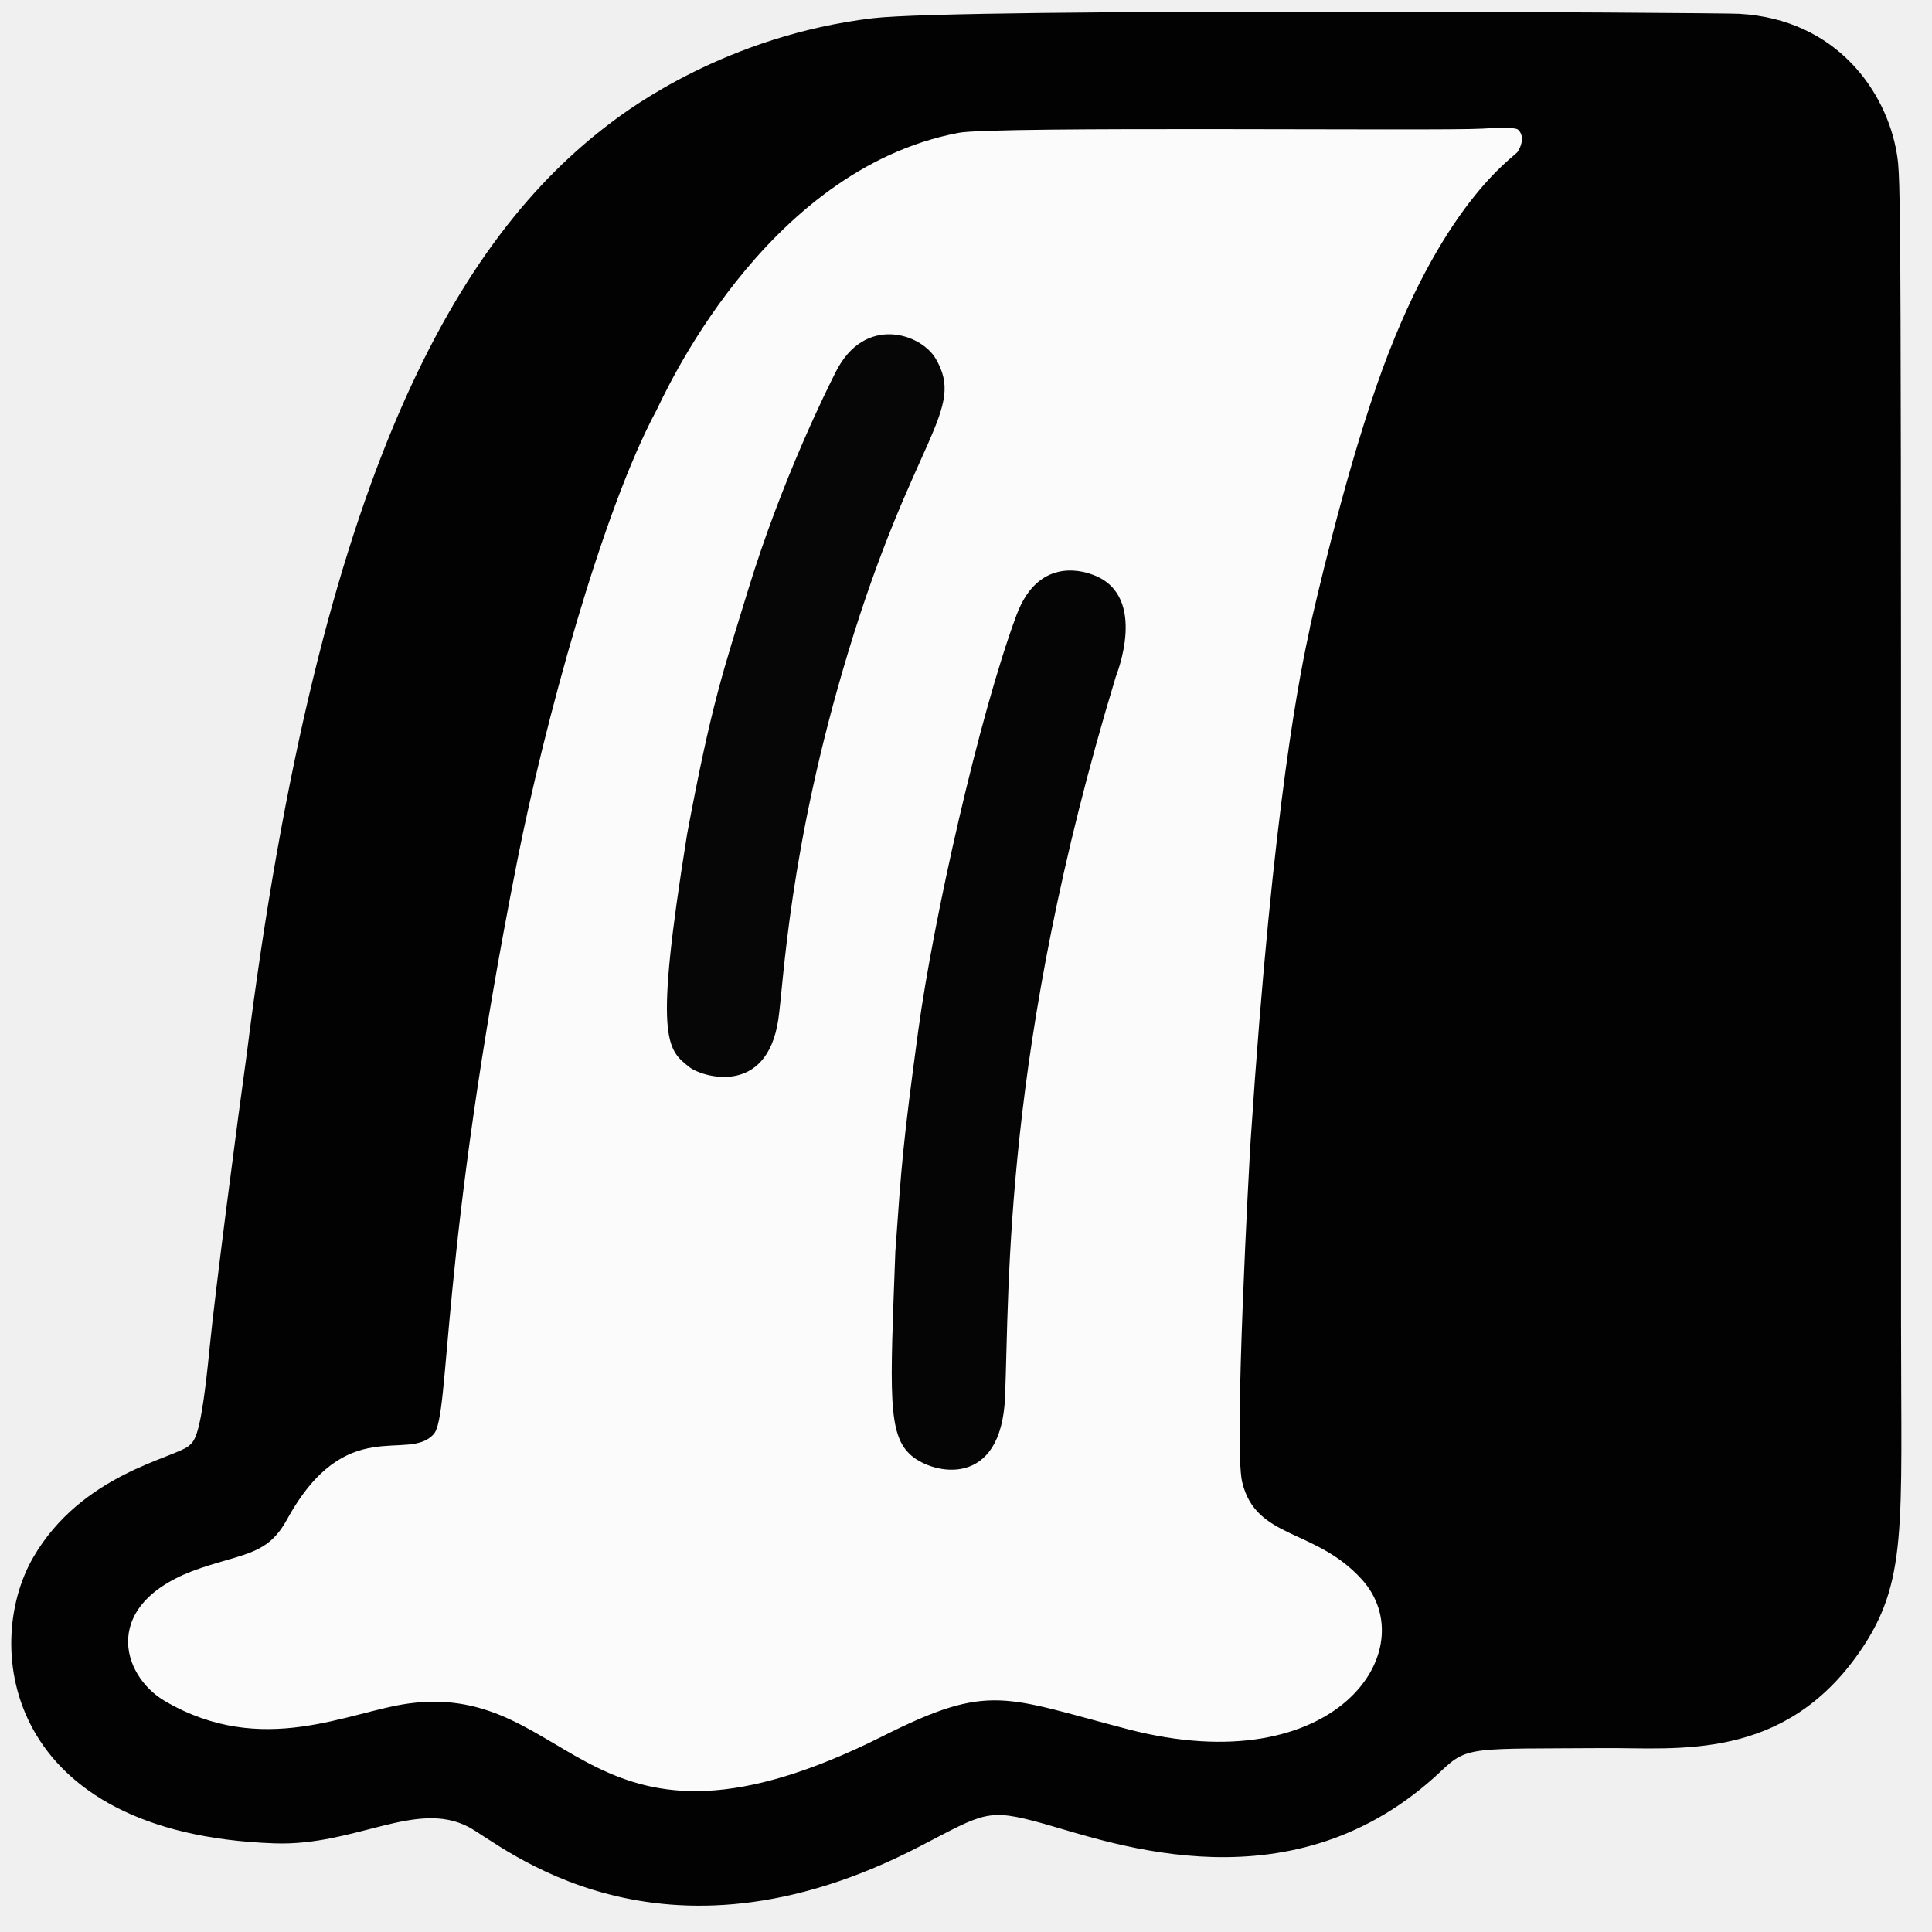
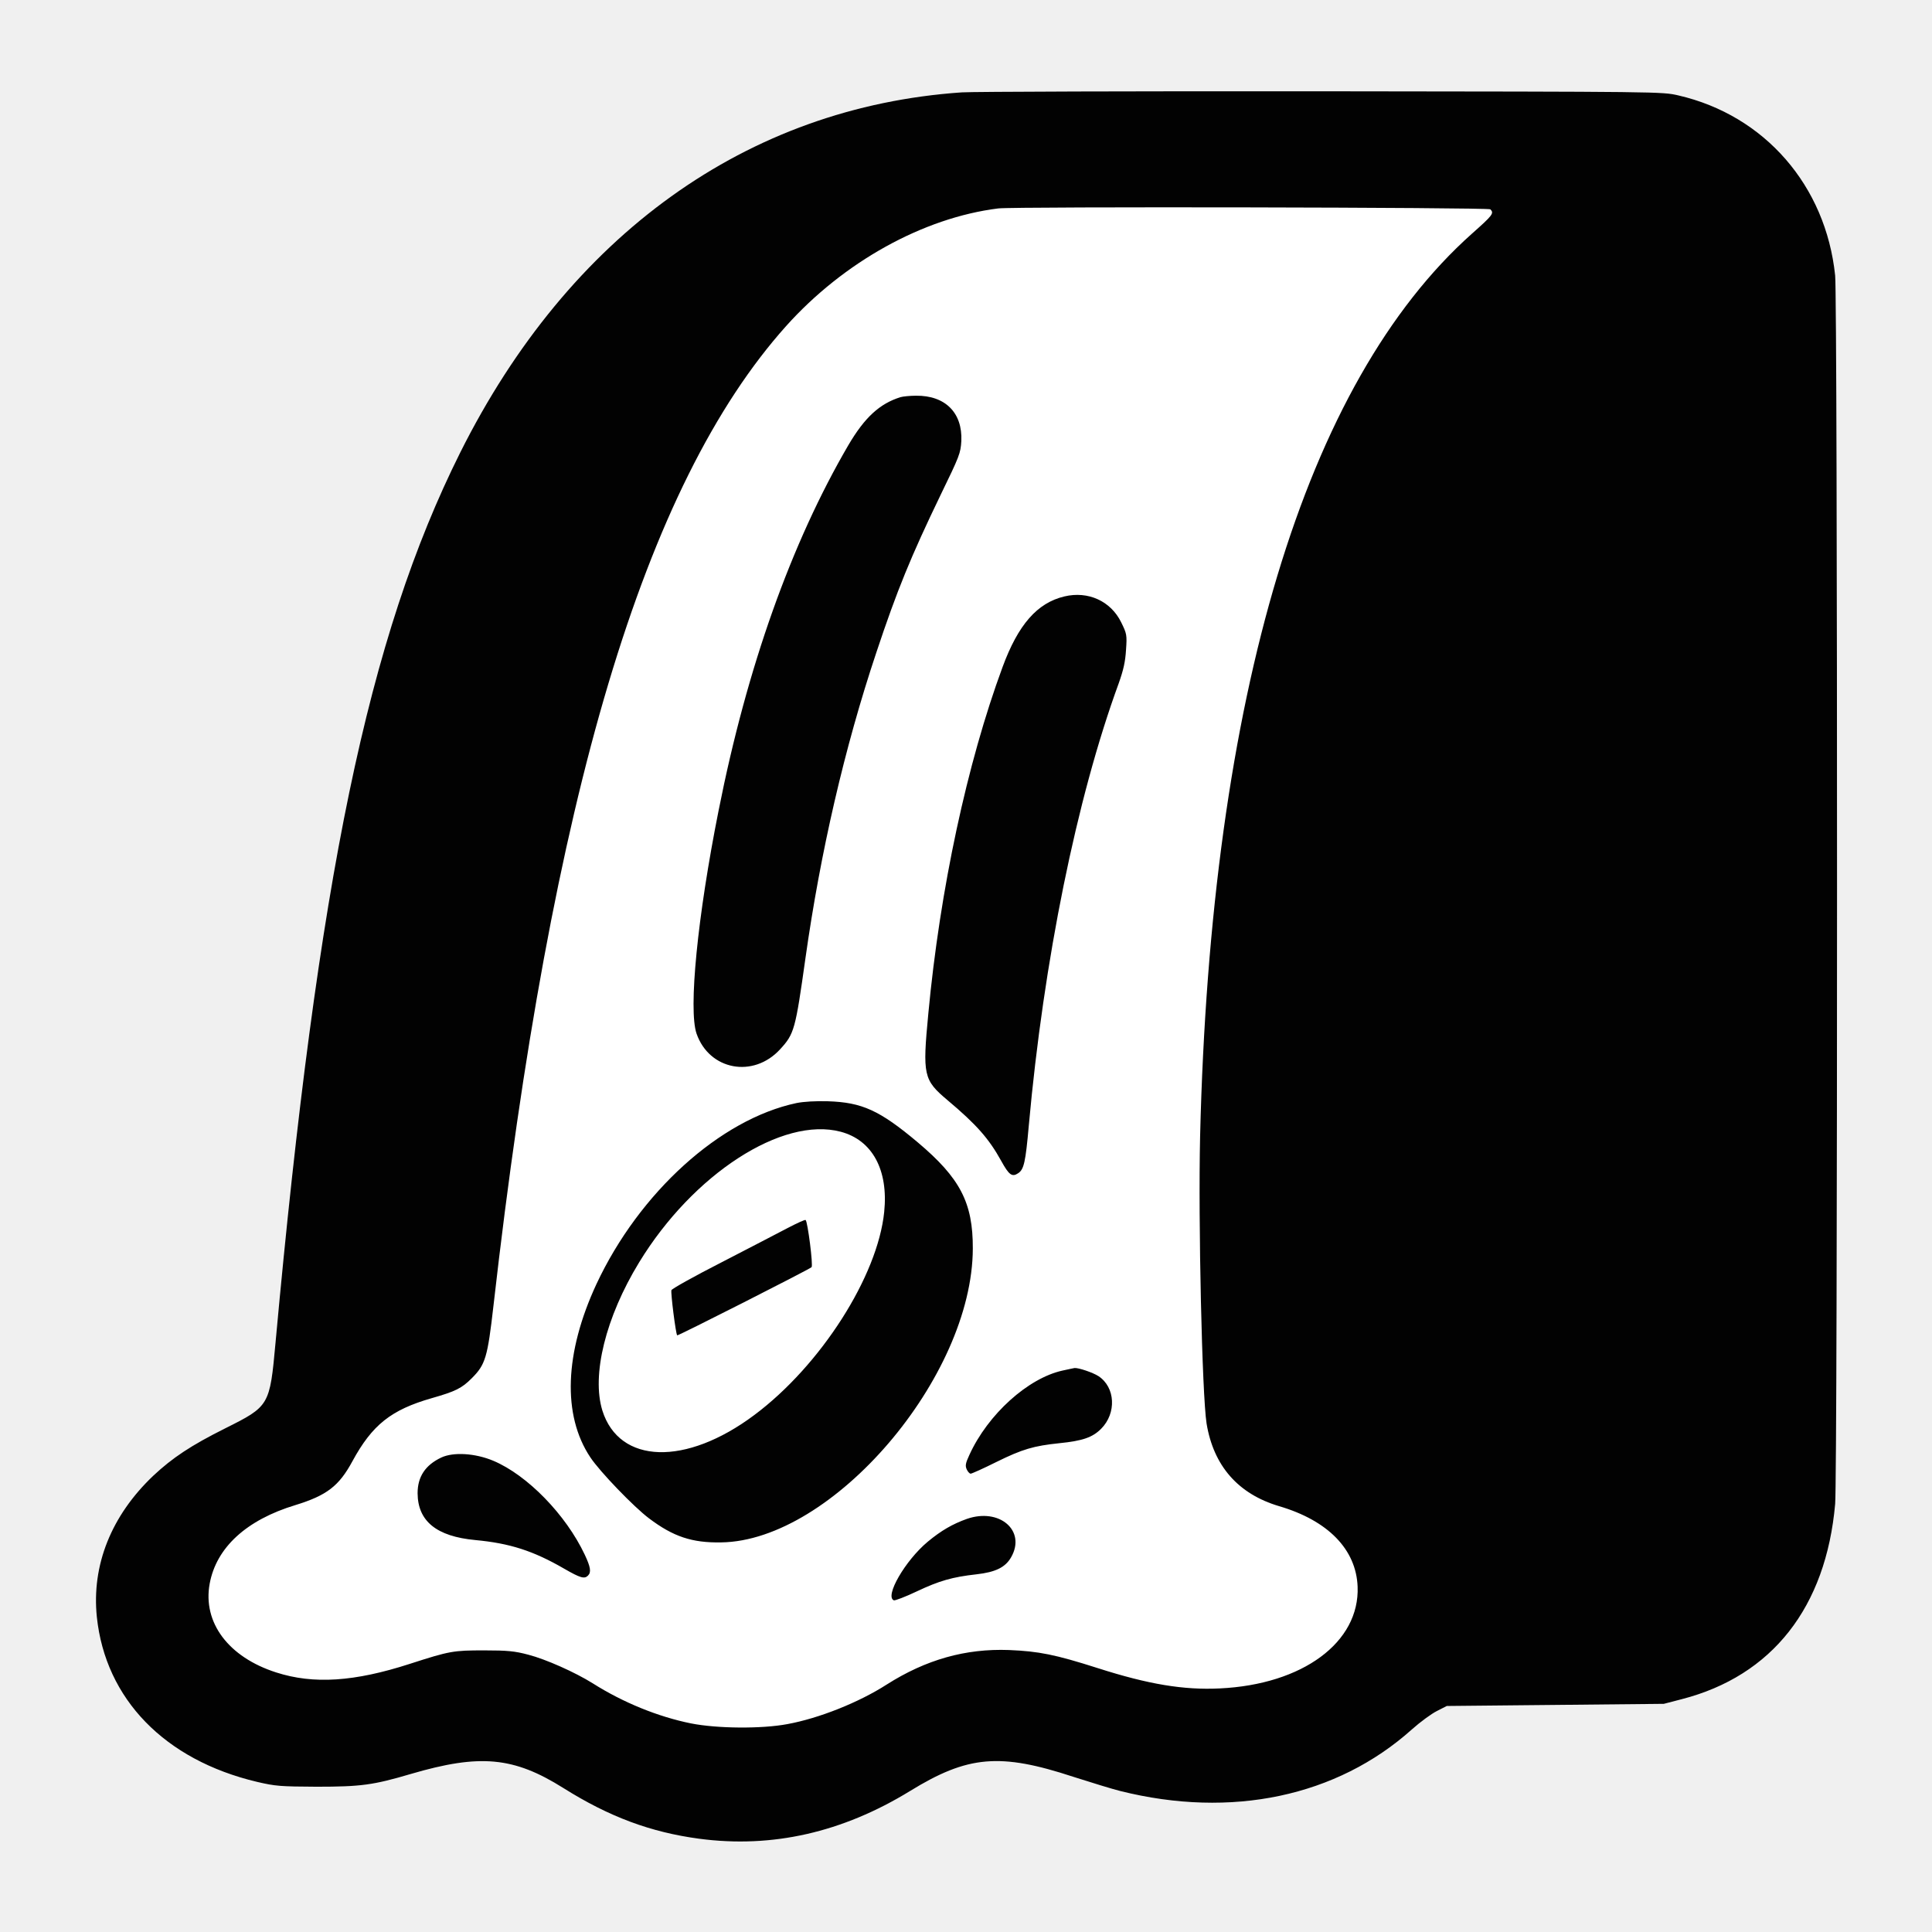
- <svg xmlns="http://www.w3.org/2000/svg" viewBox="0 0 38 38" fill-rule="evenodd" clip-rule="evenodd" stroke-linejoin="round" stroke-miterlimit="2">
-   <path d="M4.851 20.751c1.435-11.477 4.166-16.089 7.18-18.349.353-.265 2.266-1.7 5.129-2.043 1.734-.208 16.646-.11 17.045-.088 1.936.108 2.899 1.548 3.1 2.733.089.522.086.525.086 23.037 0 4.011.137 5.082-.821 6.459-1.497 2.153-3.583 1.873-5.01 1.883-2.613.018-2.691-.046-3.209.446-2.903 2.755-6.459 1.423-7.827 1.04-1.106-.309-1.154-.216-2.428.445-5.16 2.68-8.232-.042-8.882-.381-1.034-.538-2.225.379-3.813.324-5.293-.184-5.763-3.872-4.747-5.626.954-1.646 2.77-1.947 3.063-2.195.12-.102.238-.202.406-1.925.105-1.08.559-4.557.728-5.761Z" fill="#020202" />
-   <path d="M25.764 12.352c-.171.794-.721 3.343-1.166 10.087-.024.366-.334 6.006-.167 6.707.27 1.138 1.429.903 2.35 1.914 1.255 1.377-.499 4.016-4.595 2.952-2.434-.632-2.714-.924-4.815.132-5.859 2.942-6.046-1.078-9.328-.639-1.194.16-2.871 1.074-4.793-.043-.882-.512-1.295-1.956.709-2.624.894-.298 1.313-.273 1.688-.955 1.158-2.107 2.372-1.106 2.884-1.676.33-.368.105-3.519 1.646-11.293.523-2.638 1.661-6.848 2.733-8.84.114-.213 2.083-4.729 5.946-5.462.708-.134 9.51-.032 10.303-.082.056-.004.634-.04.698.019.168.155.015.404-.004.433-.068.11-1.526 1-2.777 4.604-.676 1.949-1.226 4.379-1.314 4.765Z" fill="#fbfbfb" />
-   <path d="M17.612 24.598c.12-1.704.144-2.076.449-4.328.295-2.176 1.192-6.178 1.931-8.169.448-1.207 1.397-.838 1.525-.788 1.073.417.439 1.967.428 2.002-2.221 7.32-2.088 11.983-2.177 14.163-.074 1.812-1.408 1.524-1.842 1.152-.474-.407-.42-1.209-.315-4.032Z" fill="#050505" />
-   <path d="M13.51 16.431c.49-2.623.718-3.235 1.198-4.808.671-2.196 1.562-3.973 1.729-4.305.569-1.134 1.675-.757 1.965-.267.606 1.024-.435 1.529-1.723 5.788-1.168 3.86-1.265 6.504-1.37 7.21-.229 1.54-1.518 1.123-1.744.944-.448-.353-.706-.522-.054-4.563Z" fill="#060606" />
+ <svg xmlns="http://www.w3.org/2000/svg" viewBox="0 0 256 256" role="img" aria-labelledby="logo-title">
+   <path fill="#FFFFFF" d="M127.453 12.238C99 14.187 75.42 31.111 60.991 59.945C48.773 84.405 42.141 116.305 36.507 177.918C35.747 186.261 35.699 186.333 29.852 189.257C25.288 191.539 22.863 193.155 20.32 195.532C14.757 200.809 12.119 207.37 12.832 214.263C13.973 225.126 21.817 233.208 34.059 236.108C36.507 236.679 37.149 236.726 41.951 236.75C47.822 236.75 49.439 236.536 54.43 235.062C63.582 232.376 68.051 232.78 74.635 236.916C80.72 240.743 86.235 242.788 92.653 243.643C102.328 244.927 111.622 242.811 120.584 237.32C128.238 232.614 132.493 232.234 142.239 235.443C144.616 236.203 147.397 237.059 148.443 237.32C163.18 241.005 177.134 238.057 187.07 229.167C188.187 228.169 189.684 227.075 190.398 226.719L191.705 226.053L206.086 225.911L220.467 225.768L222.844 225.15C234.825 222.06 241.956 212.98 243.168 199.288C243.501 195.484 243.501 39.764 243.168 36.507C241.932 24.598 233.826 15.28 222.393 12.642C220.23 12.143 220.134 12.143 175.184 12.095C150.416 12.071 128.927 12.143 127.453 12.238Z" />
+   <path fill="#020202" d="M127.453 12.238C99 14.187 75.42 31.111 60.991 59.945C48.773 84.405 42.141 116.305 36.507 177.918C35.747 186.261 35.699 186.333 29.852 189.257C25.288 191.539 22.863 193.155 20.32 195.532C14.757 200.809 12.119 207.37 12.832 214.263C13.973 225.126 21.817 233.208 34.059 236.108C36.507 236.679 37.149 236.726 41.951 236.75C47.822 236.75 49.439 236.536 54.43 235.062C63.582 232.376 68.051 232.78 74.635 236.916C80.72 240.743 86.235 242.788 92.653 243.643C102.328 244.927 111.622 242.811 120.584 237.32C128.238 232.614 132.493 232.234 142.239 235.443C144.616 236.203 147.397 237.059 148.443 237.32C163.18 241.005 177.134 238.057 187.07 229.167C188.187 228.169 189.684 227.075 190.398 226.719L191.705 226.053L206.086 225.911L220.467 225.768L222.844 225.15C234.825 222.06 241.956 212.98 243.168 199.288C243.501 195.484 243.501 39.764 243.168 36.507C241.932 24.598 233.826 15.28 222.393 12.642C220.23 12.143 220.134 12.143 175.184 12.095C150.416 12.071 128.927 12.143 127.453 12.238ZM197.481 27.736C198.004 28.259 197.79 28.52 195.033 30.969C172.926 50.675 160.423 92.178 159.02 150.582C158.759 161.944 159.282 184.811 159.876 188.615C160.803 194.248 164.06 197.957 169.48 199.573C175.969 201.475 179.701 205.302 179.891 210.246C180.176 217.615 172.617 223.201 161.635 223.724C156.834 223.961 152.151 223.177 145.471 221.038C139.814 219.231 137.651 218.803 133.705 218.637C127.952 218.423 122.699 219.897 117.47 223.225C113.809 225.578 108.508 227.693 104.325 228.454C100.925 229.096 95.03 229.048 91.56 228.359C87.21 227.48 82.575 225.602 78.557 223.058C76.204 221.584 72.306 219.849 70 219.255C68.217 218.78 67.243 218.684 64.176 218.684C60.064 218.684 59.612 218.756 54.311 220.467C46.966 222.844 41.547 223.201 36.602 221.608C30.28 219.588 26.833 215 27.784 209.842C28.663 205.064 32.633 201.403 39.146 199.43C43.306 198.147 44.922 196.911 46.705 193.607C49.32 188.805 51.816 186.808 57.211 185.263C60.373 184.36 61.181 183.956 62.512 182.625C64.319 180.818 64.604 179.891 65.389 172.998C73.09 105.299 85.356 64.224 104.158 43.211C111.765 34.725 122.319 28.853 132.279 27.617C134.37 27.356 197.22 27.475 197.481 27.736ZM119.324 52.624C116.566 53.48 114.57 55.31 112.407 58.994C104.848 71.949 98.976 88.422 95.22 107.391C92.416 121.439 91.203 133.8 92.297 136.961C93.984 141.811 99.832 142.904 103.374 139.03C105.252 136.985 105.394 136.439 106.725 126.978C108.698 112.977 111.907 99.048 116.115 86.473C118.872 78.177 120.726 73.684 124.625 65.602C127.144 60.42 127.287 60.064 127.382 58.424C127.548 54.692 125.243 52.386 121.368 52.434C120.584 52.434 119.657 52.529 119.324 52.624ZM141.026 79.033C137.437 79.889 134.917 82.765 132.849 88.375C128.143 101.116 124.553 117.85 123.008 134.299C122.224 142.5 122.366 143.094 125.552 145.78C129.402 149.013 131.043 150.891 132.659 153.815C133.705 155.716 134.109 156.002 134.917 155.455C135.678 154.956 135.892 153.981 136.32 149.156C138.293 127.287 142.666 105.751 148.229 90.561C148.87 88.755 149.108 87.685 149.203 86.116C149.346 84.12 149.298 83.953 148.561 82.456C147.183 79.651 144.188 78.272 141.026 79.033ZM105.537 146.161C95.434 148.3 84.714 157.998 79.033 170.145C74.802 179.249 74.493 187.521 78.225 193.107C79.461 194.985 84.025 199.716 85.998 201.189C89.207 203.614 91.702 204.446 95.553 204.375C110.291 204.184 128.856 182.506 128.903 165.439C128.927 159.353 127.216 156.097 121.606 151.366C116.543 147.111 114.213 146.066 109.697 145.923C108.08 145.875 106.488 145.97 105.537 146.161ZM111.408 149.964C115.592 151.081 117.731 155.027 117.161 160.589C116.305 169.099 108.746 180.937 99.951 187.498C90.87 194.296 82.052 194.011 79.817 186.903C78.367 182.197 80.245 174.543 84.69 167.269C91.821 155.574 103.659 147.896 111.408 149.964ZM104.348 162.729C103.112 163.394 99.166 165.415 95.601 167.269C92.011 169.099 89.04 170.763 88.969 170.953C88.85 171.286 89.539 176.73 89.73 176.943C89.825 177.039 107.201 168.22 107.534 167.911C107.771 167.697 107.011 161.825 106.749 161.659C106.654 161.588 105.584 162.087 104.348 162.729ZM140.812 181.602C136.225 182.601 130.9 187.402 128.452 192.775C127.929 193.892 127.881 194.225 128.095 194.7C128.238 195.009 128.475 195.27 128.618 195.27C128.761 195.27 130.306 194.581 132.017 193.725C135.488 192.014 136.961 191.586 140.384 191.23C143.451 190.92 144.758 190.469 145.899 189.328C147.967 187.26 147.801 183.813 145.543 182.339C144.806 181.864 142.904 181.222 142.381 181.27C142.31 181.27 141.62 181.436 140.812 181.602ZM58.471 193.131C56.356 194.13 55.334 195.675 55.334 197.861C55.357 201.57 57.853 203.59 62.988 204.066C67.552 204.493 70.666 205.492 74.73 207.845C76.917 209.105 77.44 209.248 77.916 208.772C78.367 208.32 78.248 207.631 77.488 206.015C74.992 200.714 69.881 195.461 65.365 193.559C62.988 192.561 60.088 192.37 58.471 193.131ZM128.119 201.261C126.193 201.95 124.72 202.806 122.937 204.28C119.942 206.775 117.184 211.553 118.444 212.052C118.611 212.1 119.989 211.577 121.487 210.864C124.458 209.461 126.193 208.962 129.379 208.606C131.922 208.32 133.23 207.679 133.99 206.324C135.987 202.806 132.421 199.763 128.119 201.261Z" />
</svg>
